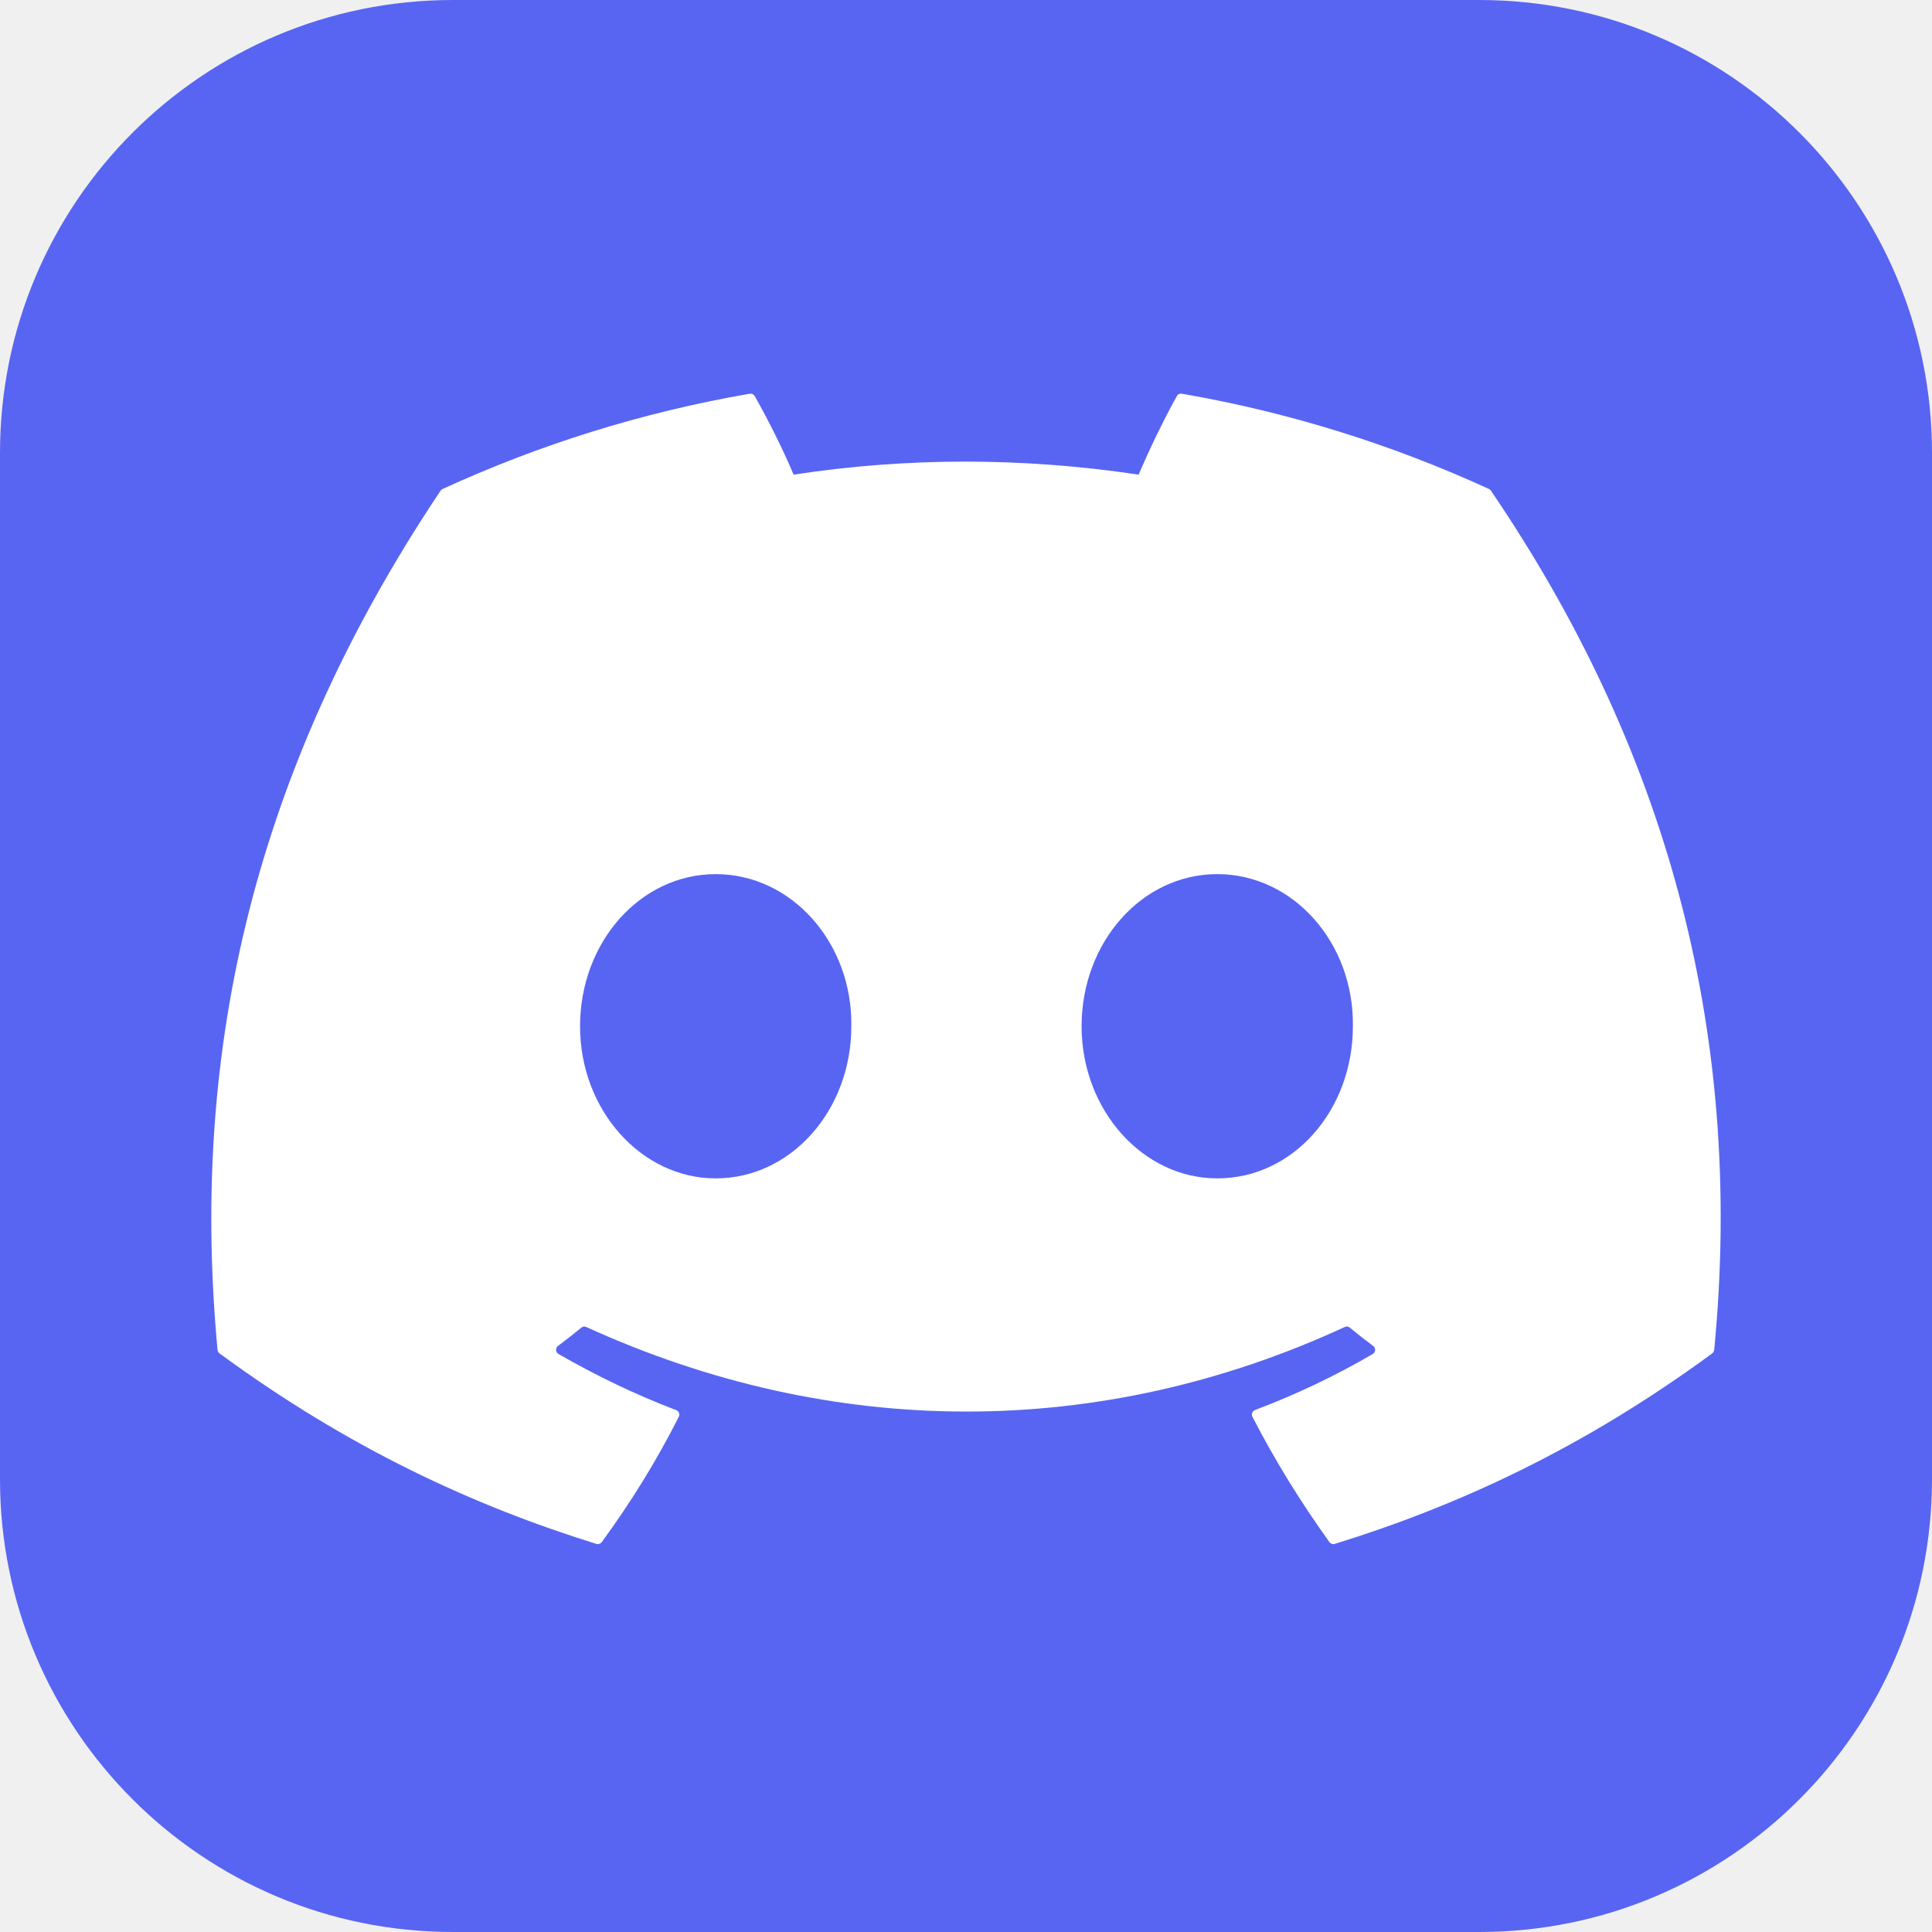
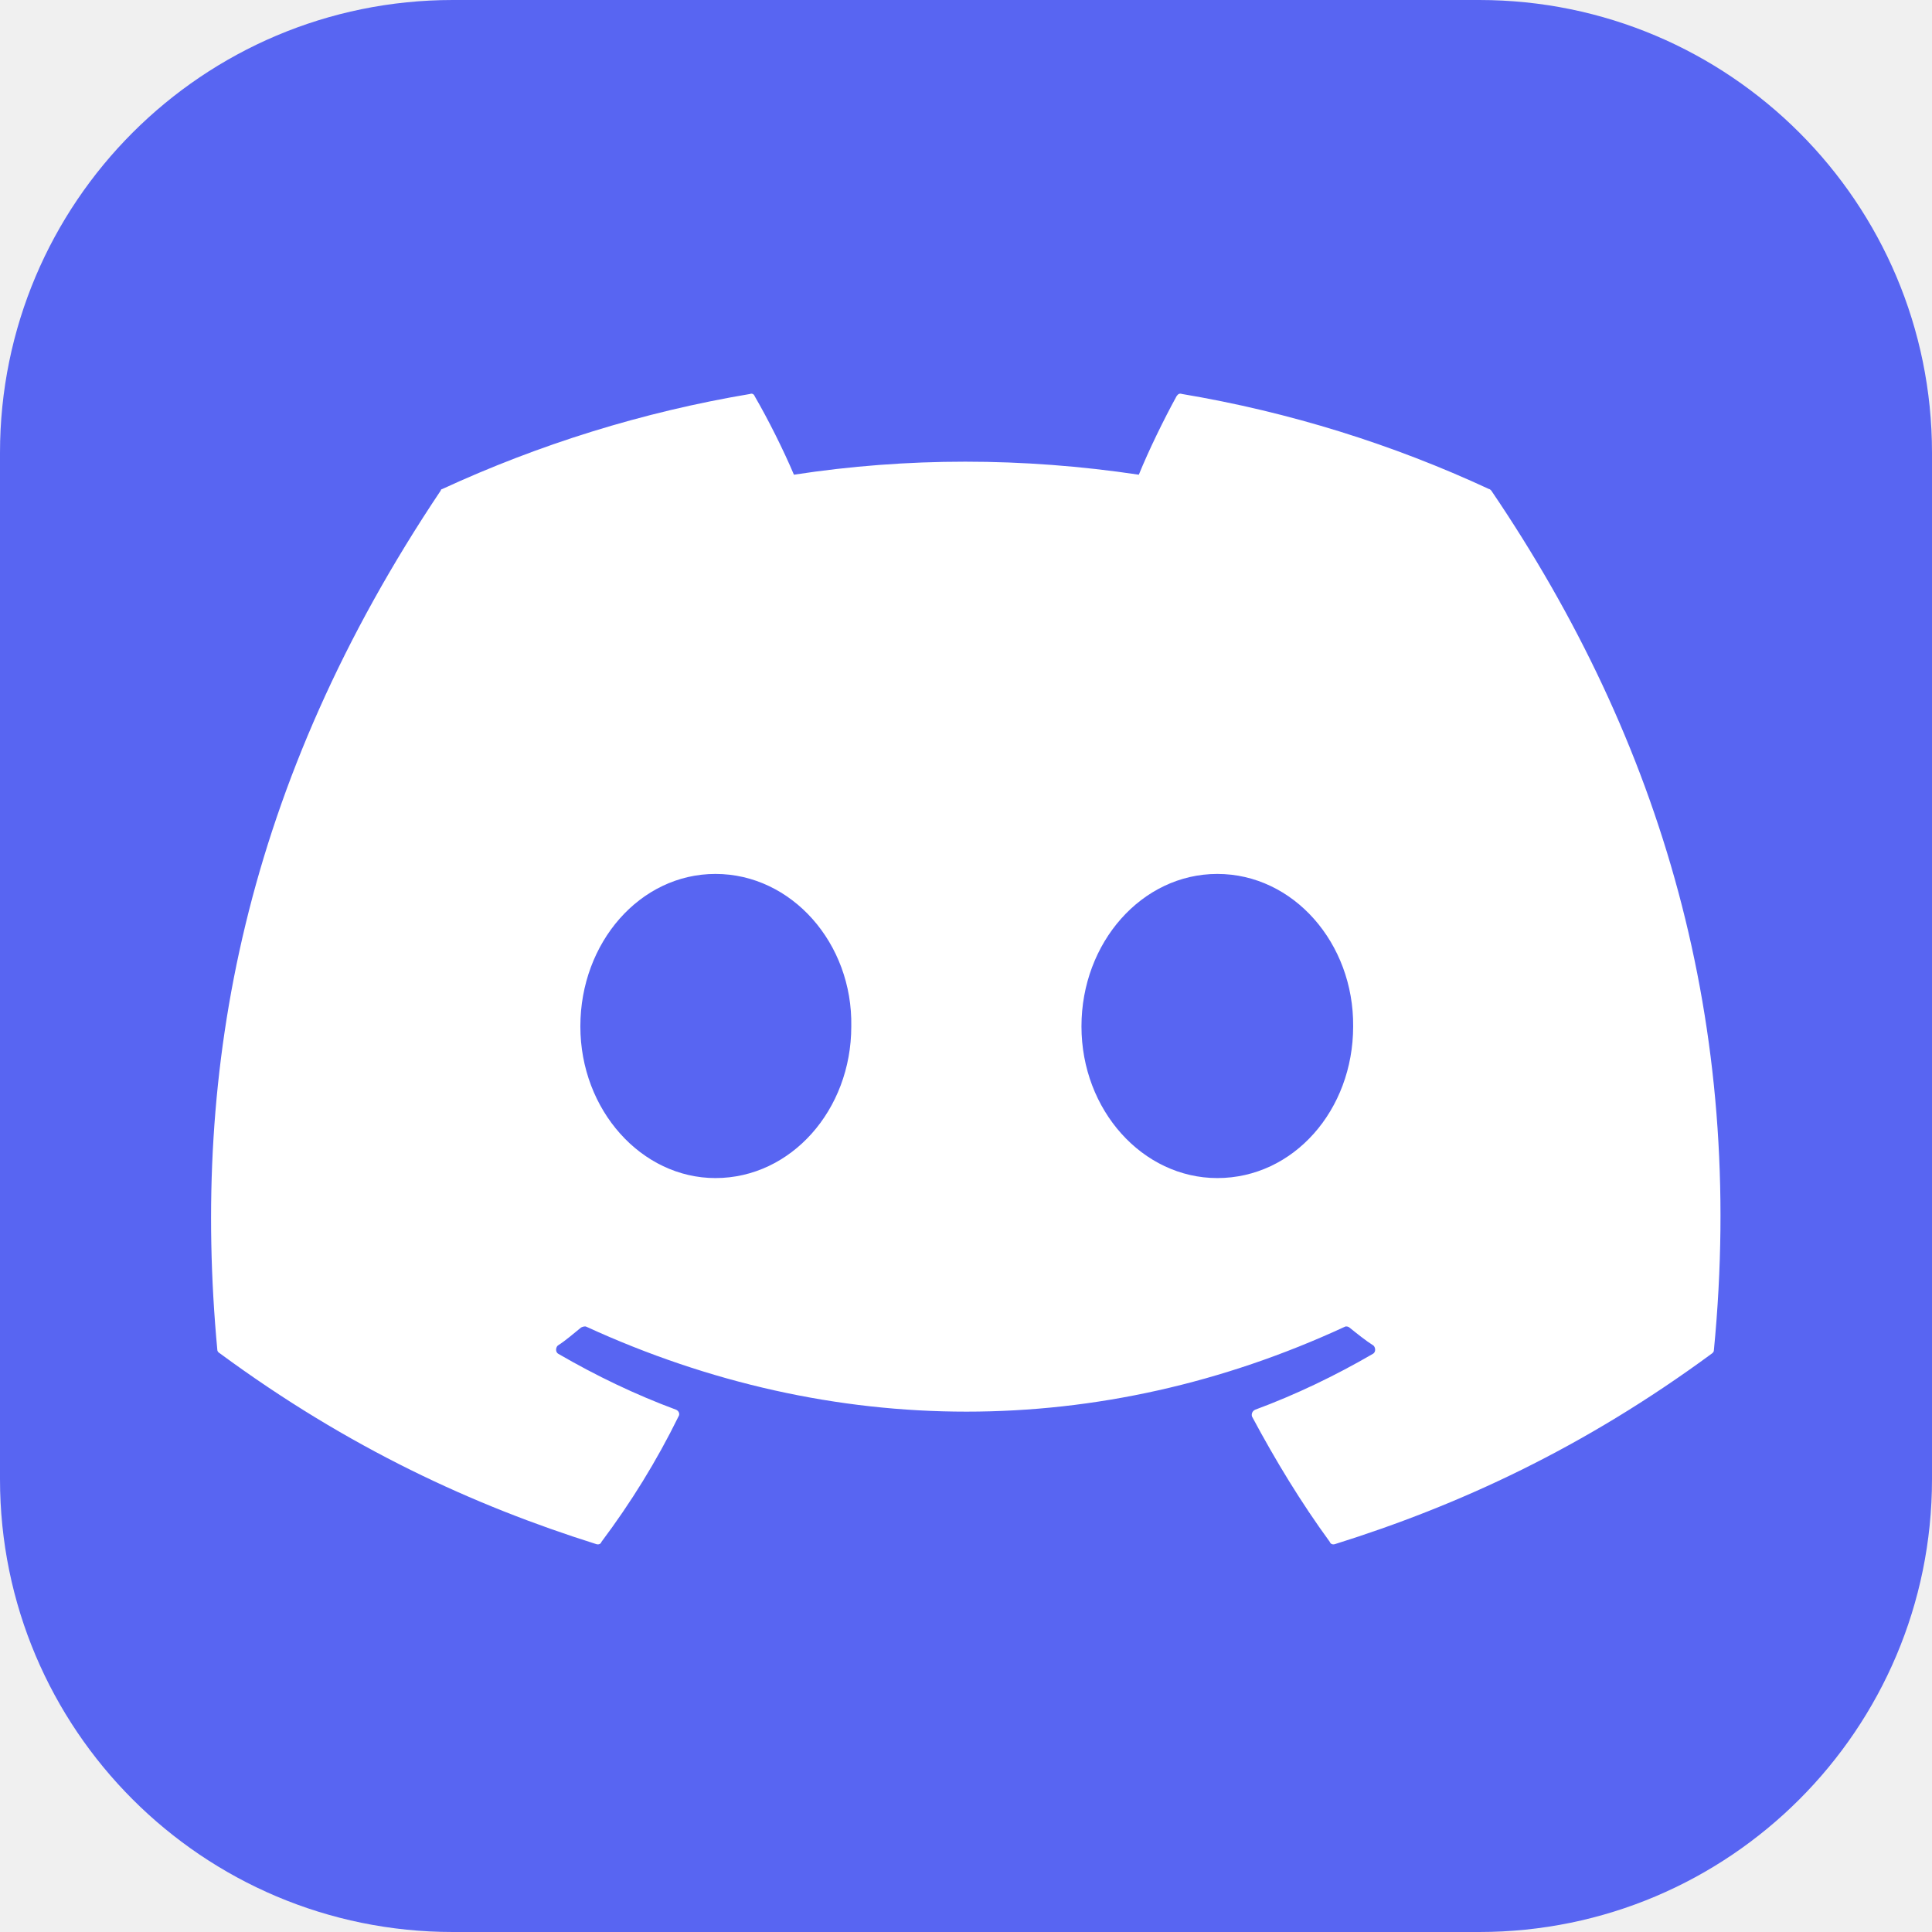
<svg xmlns="http://www.w3.org/2000/svg" fill="none" viewBox="0 0 256 256">
  <rect width="256" height="256" fill="#5865F2" rx="60" />
  <g clip-path="url(#clip0_158_82)">
-     <path fill="#fff" d="M197.308 64.797C184.561 58.948 170.892 54.638 156.599 52.17C156.339 52.123 156.079 52.242 155.945 52.48C154.187 55.606 152.239 59.686 150.876 62.892C135.503 60.59 120.21 60.59 105.153 62.892C103.789 59.614 101.771 55.606 100.005 52.48C99.871 52.249 99.611 52.13 99.35 52.17C85.066 54.63 71.396 58.94 58.641 64.797C58.531 64.844 58.436 64.924 58.373 65.027C32.445 103.763 25.342 141.547 28.826 178.863C28.842 179.046 28.945 179.22 29.087 179.331C46.193 191.894 62.764 199.521 79.027 204.576C79.288 204.655 79.563 204.56 79.729 204.346C83.576 199.092 87.005 193.553 89.946 187.728C90.119 187.386 89.954 186.982 89.599 186.847C84.159 184.783 78.98 182.268 73.998 179.411C73.604 179.181 73.572 178.617 73.935 178.347C74.983 177.561 76.032 176.744 77.033 175.919C77.214 175.768 77.466 175.736 77.679 175.831C110.411 190.775 145.846 190.775 178.191 175.831C178.404 175.728 178.657 175.76 178.846 175.911C179.847 176.736 180.895 177.561 181.952 178.347C182.314 178.617 182.291 179.181 181.897 179.411C176.914 182.323 171.735 184.783 166.288 186.839C165.933 186.974 165.775 187.386 165.949 187.728C168.952 193.545 172.381 199.084 176.157 204.338C176.315 204.56 176.599 204.655 176.859 204.576C193.201 199.521 209.772 191.894 226.879 179.331C227.028 179.22 227.123 179.053 227.139 178.871C231.309 135.73 220.154 98.255 197.568 65.035C197.513 64.924 197.419 64.844 197.308 64.797ZM94.834 156.142C84.979 156.142 76.859 147.095 76.859 135.984C76.859 124.873 84.822 115.826 94.834 115.826C104.924 115.826 112.965 124.953 112.807 135.984C112.807 147.095 104.845 156.142 94.834 156.142ZM161.29 156.142C151.435 156.142 143.316 147.095 143.316 135.984C143.316 124.873 151.278 115.826 161.29 115.826C171.38 115.826 179.421 124.953 179.264 135.984C179.264 147.095 171.38 156.142 161.29 156.142Z" />
+     <path fill="#fff" d="M161.3 156.1c10.1 0 18-9 18-20.1.1-11-7.9-20.2-18-20.2-10 0-18 9.1-18 20.2s8.1 20.1 18 20.1Zm-66.5 0c10 0 18-9 18-20.1.2-11-7.9-20.2-18-20.2-10 0-17.9 9.1-17.9 20.2s8.1 20.1 17.9 20.1ZM197.3 64.8c.1 0 .2.1.3.2 22.6 33.3 33.7 70.7 29.5 113.9 0 .2-.1.3-.2.4-17.1 12.6-33.7 20.2-50 25.3-.3.1-.6 0-.7-.3-3.8-5.2-7.2-10.8-10.3-16.6-.1-.3 0-.7.4-.9 5.4-2 10.6-4.5 15.6-7.4.4-.2.4-.8.1-1.1-1.1-.7-2.2-1.6-3.2-2.4-.1-.1-.4-.2-.6-.1-32.4 15-67.8 15-100.5 0-.2-.1-.5 0-.7.1-1 .8-2 1.7-3.1 2.4-.3.3-.3.9.1 1.1 5 2.9 10.2 5.4 15.6 7.4.4.2.5.6.3.9-2.9 5.9-6.3 11.4-10.2 16.6-.1.3-.4.4-.7.3-16.2-5.1-32.8-12.7-49.9-25.3-.2-.1-.3-.3-.3-.4-3.5-37.4 3.6-75.1 29.6-113.9 0-.1.1-.2.2-.2 12.8-5.9 26.5-10.2 40.8-12.6.2-.1.5 0 .6.3 1.8 3.1 3.8 7.1 5.2 10.4 15-2.3 30.3-2.3 45.7 0 1.3-3.2 3.3-7.3 5-10.4.2-.3.4-.4.7-.3 14.3 2.4 28 6.7 40.7 12.6Z" />
  </g>
  <defs>
    <clipPath id="clip0_158_82">
      <rect width="200" height="154.93" fill="#fff" transform="translate(28 51)" />
    </clipPath>
  </defs>
</svg>
